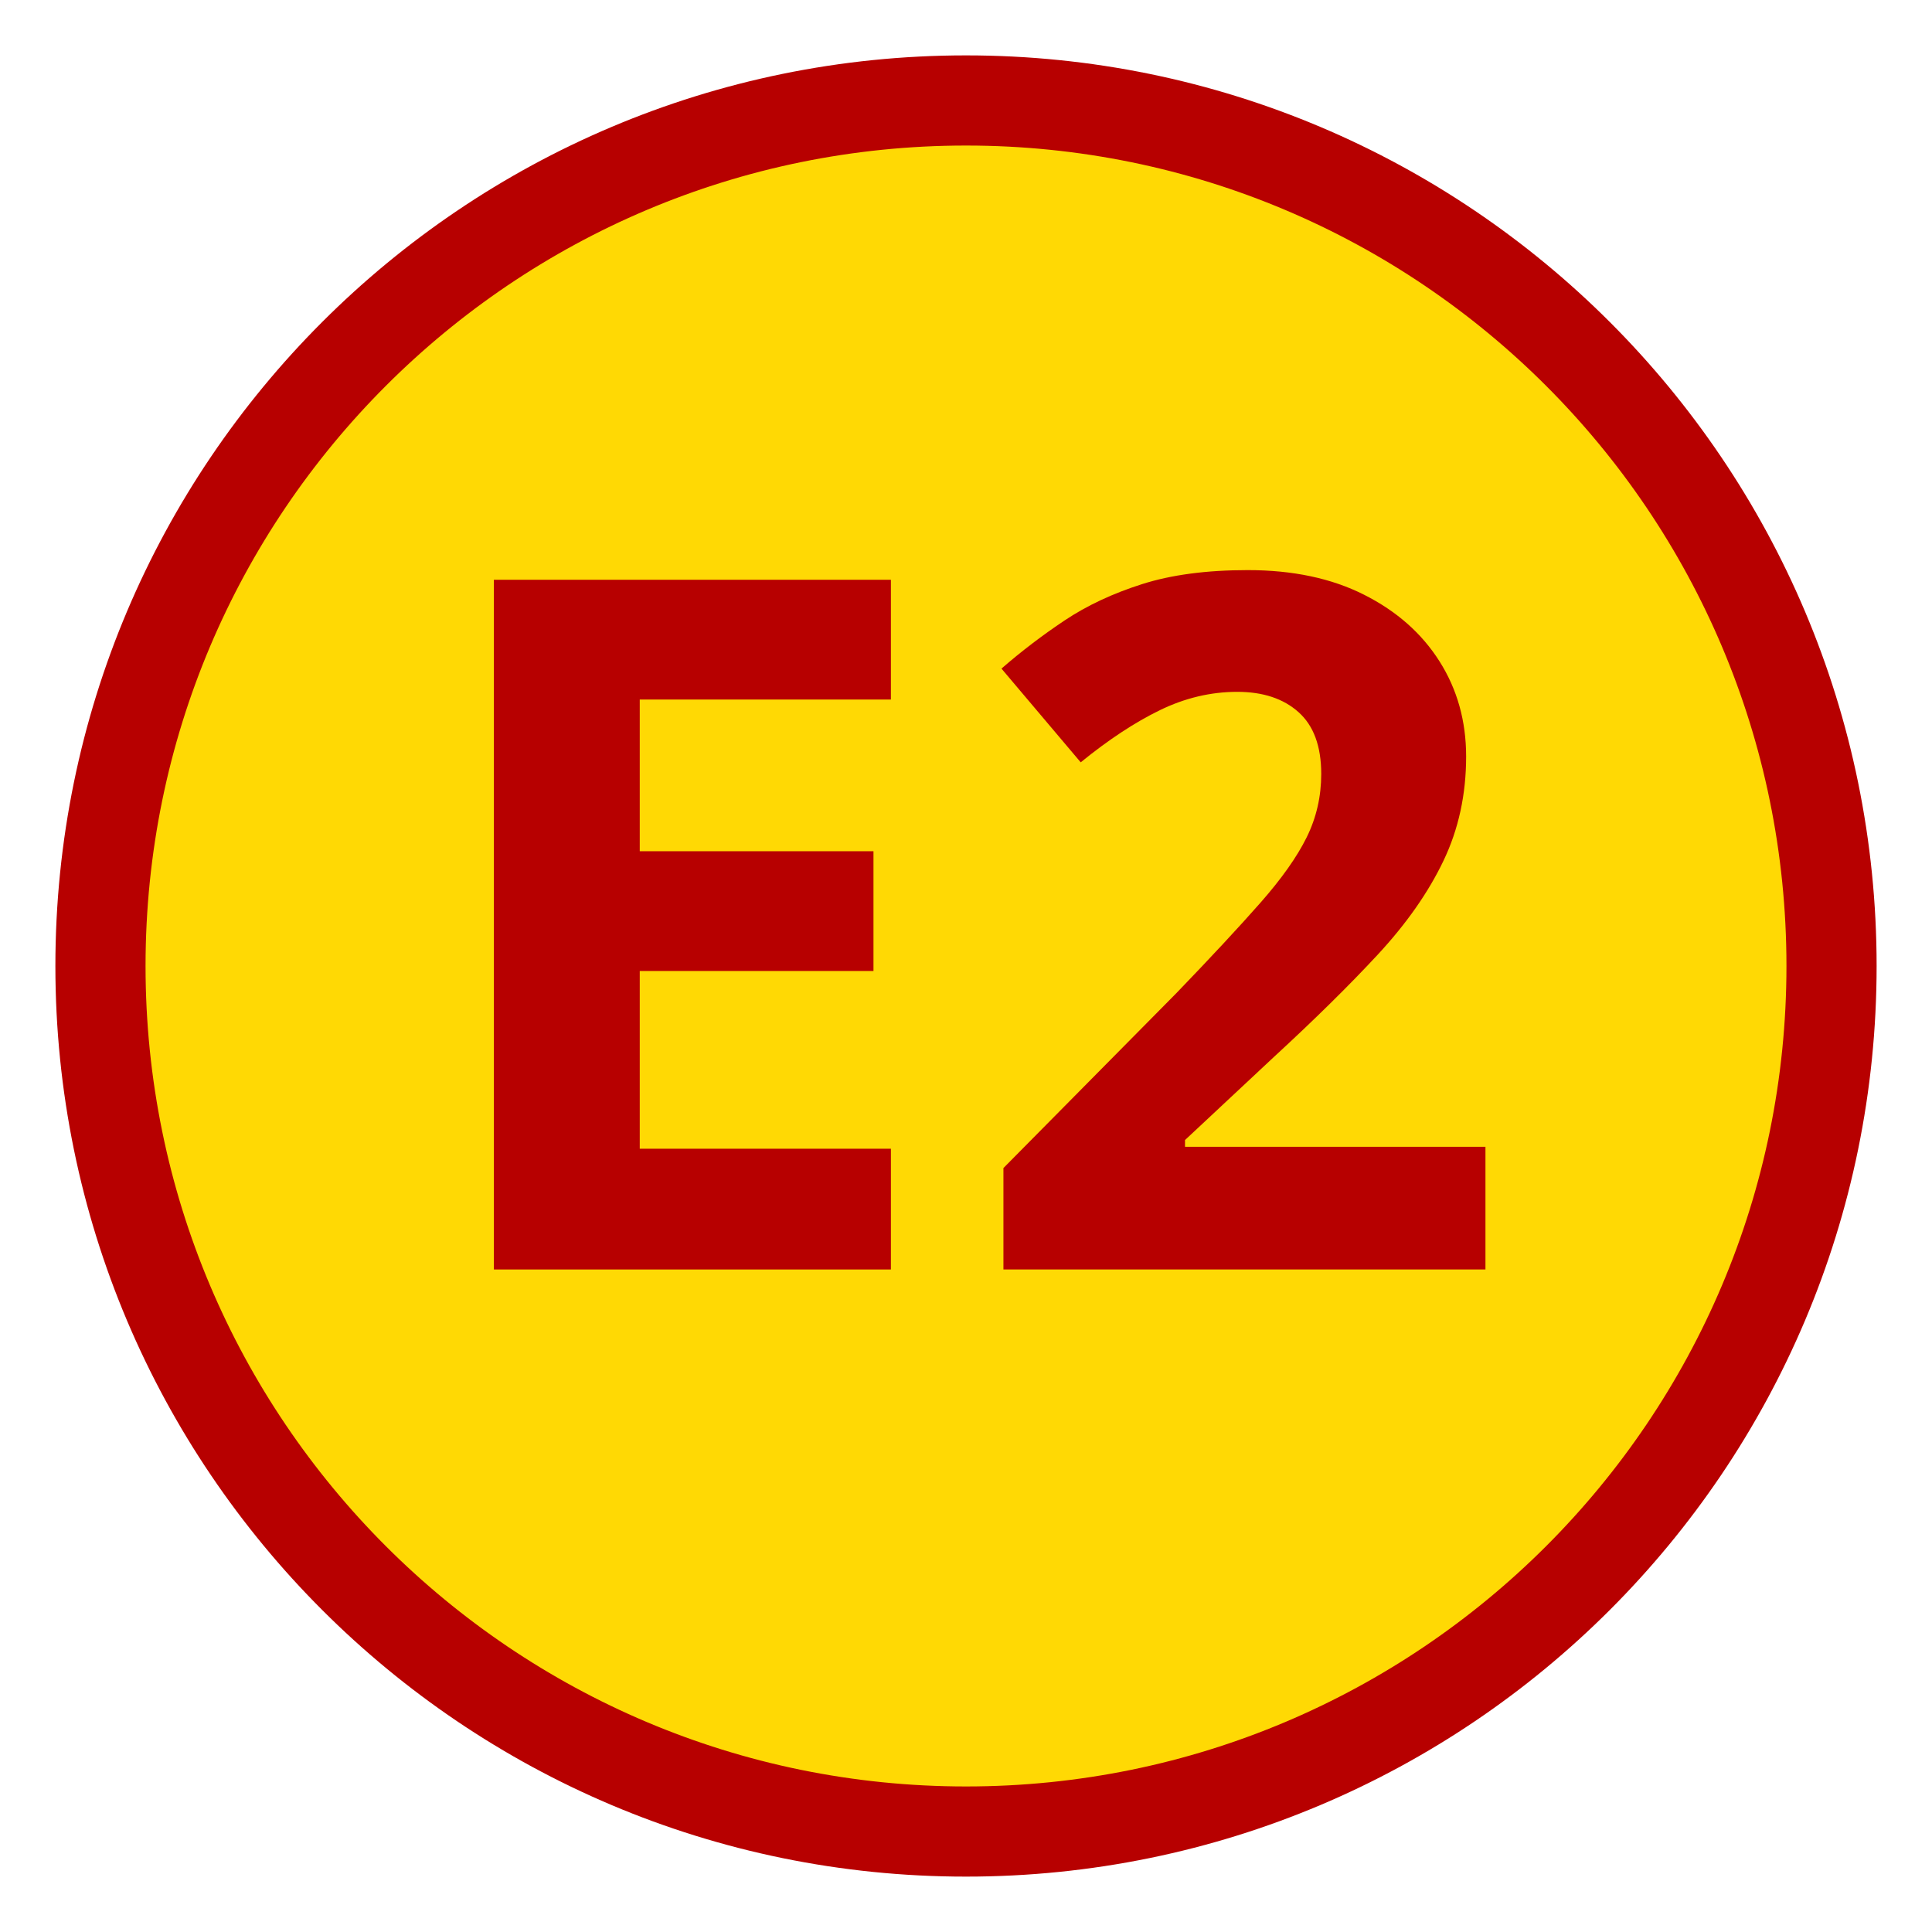
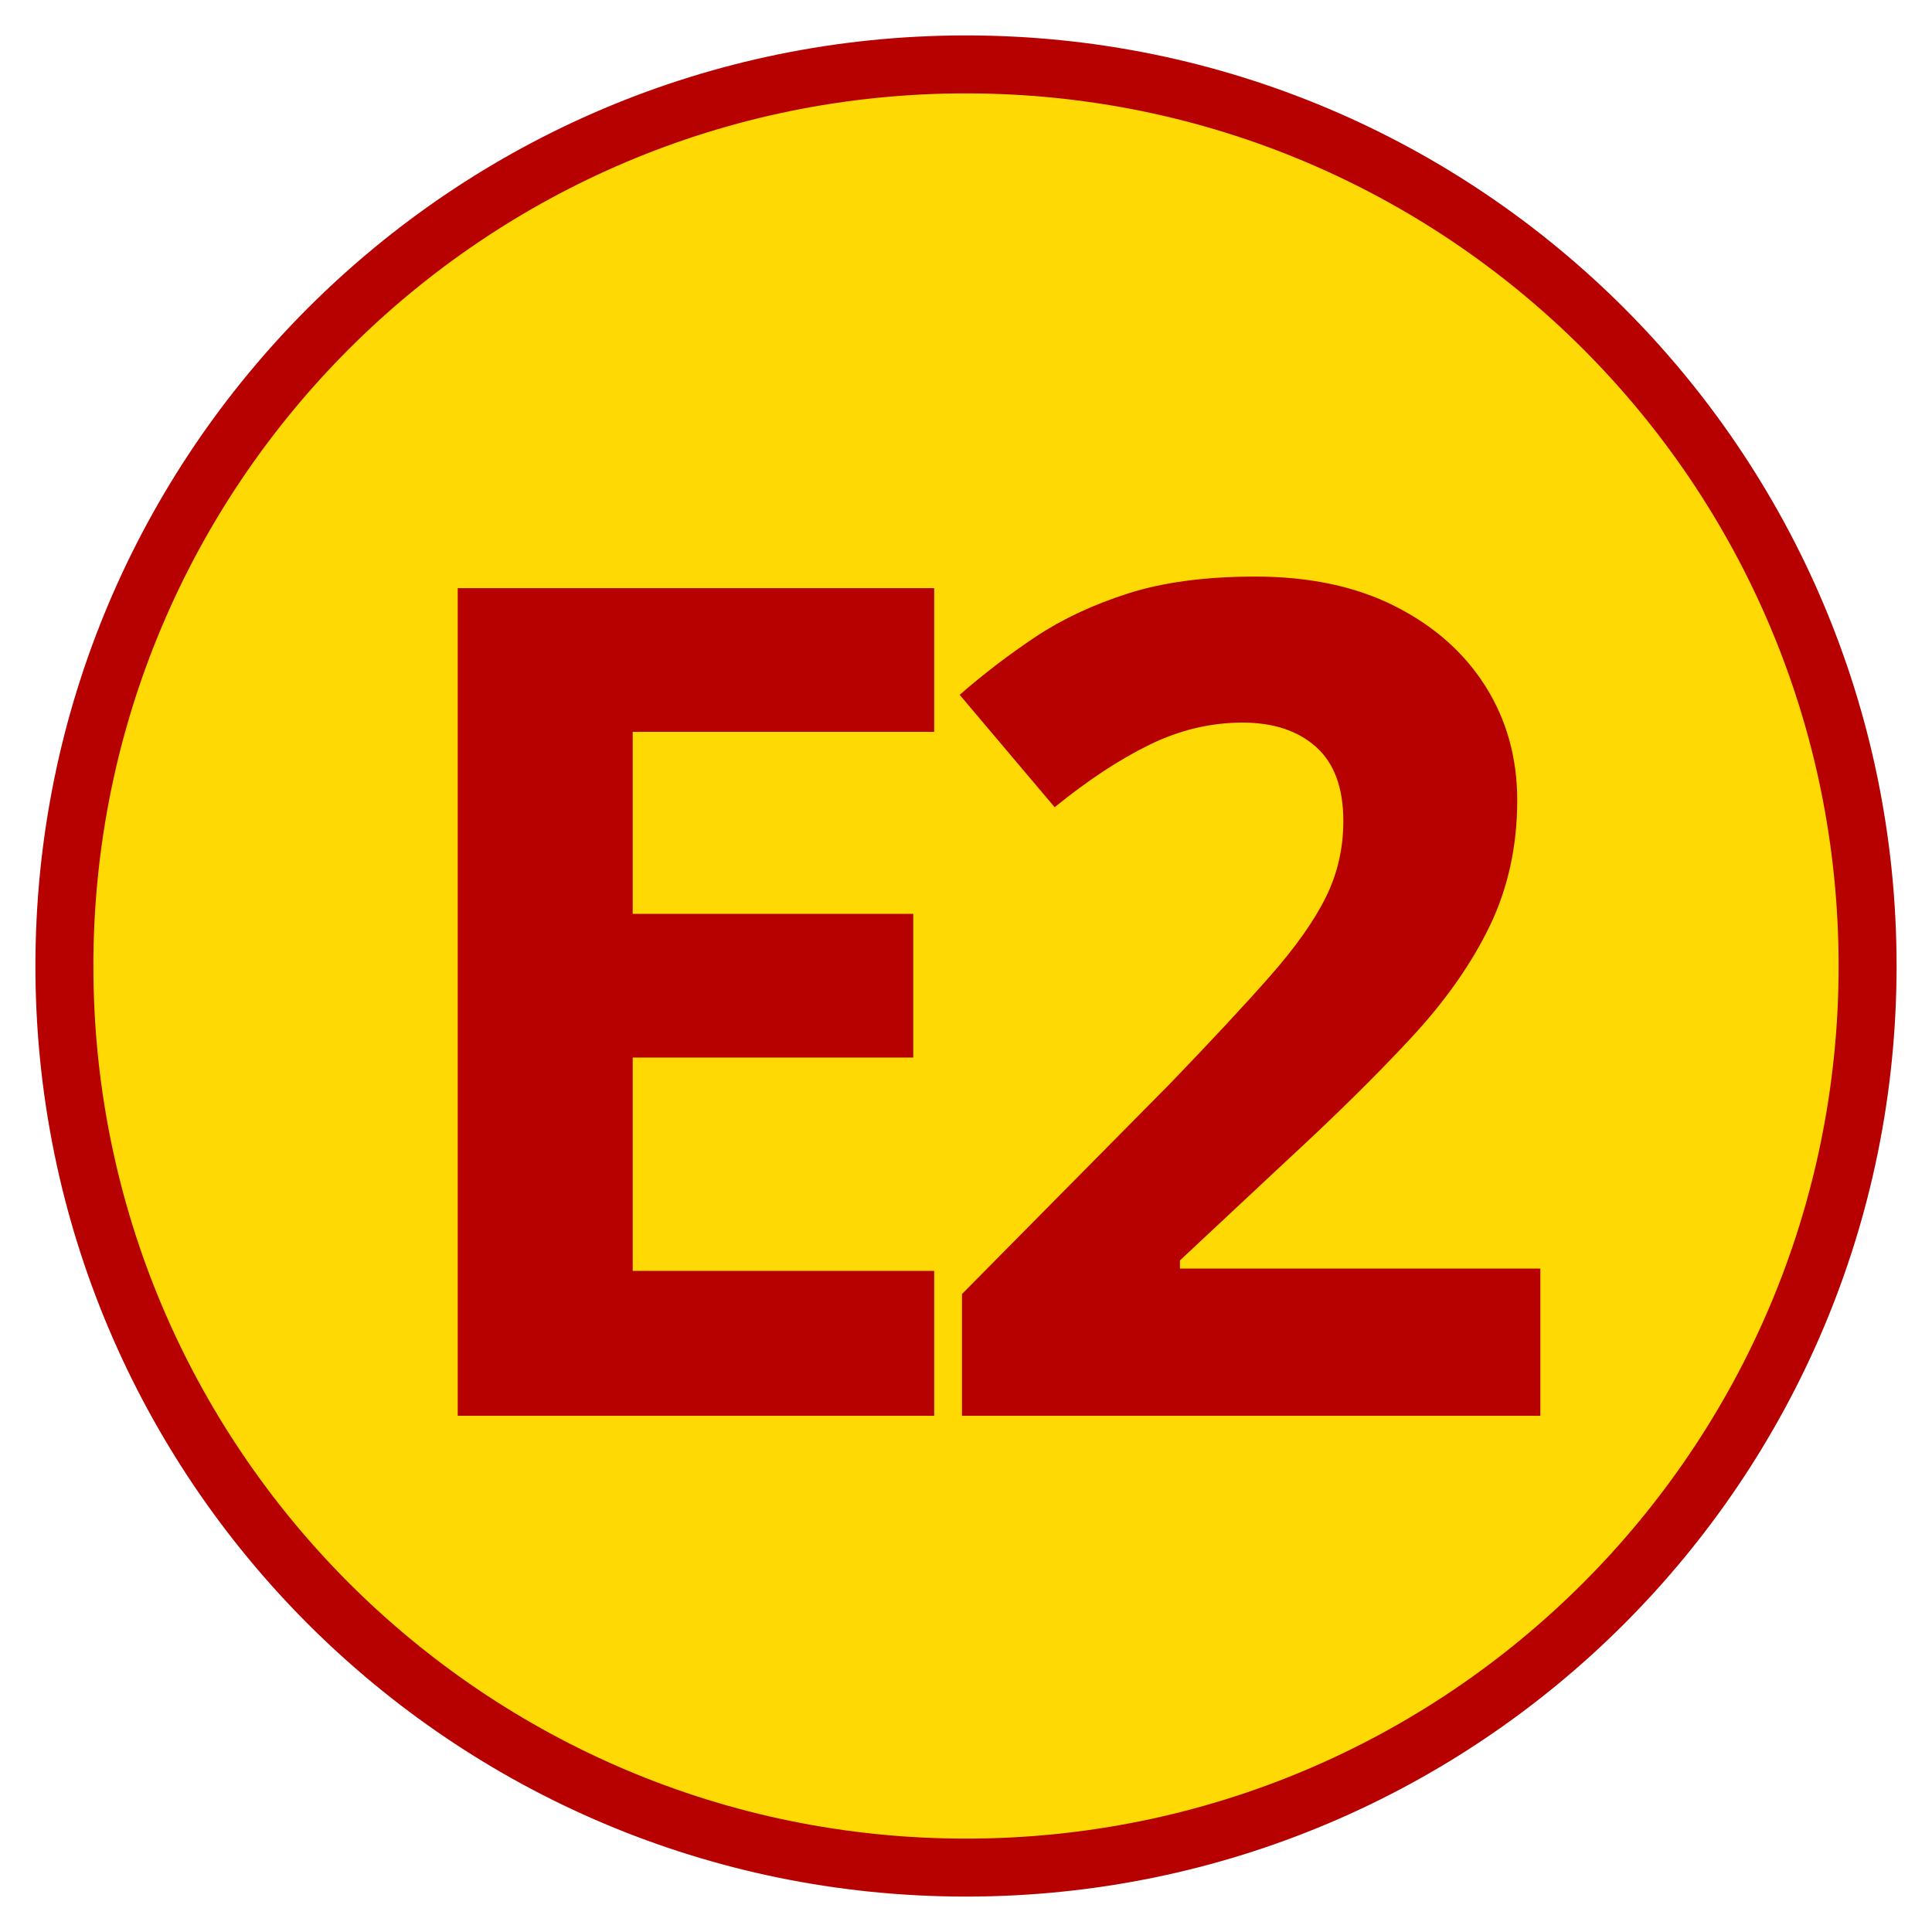
- <svg xmlns="http://www.w3.org/2000/svg" version="1.1" width="300" height="300" viewBox="0 0 300 300" xml:space="preserve">
-   <defs>
- </defs>
-   <rect x="0" y="0" width="100%" height="100%" fill="transparent" />
-   <g transform="matrix(1 0 0 1 150 150)" id="39714ed3-390d-4cb6-8cbe-31d7cea4ccdf">
-     <rect style="stroke: none; stroke-width: 1; stroke-dasharray: none; stroke-linecap: butt; stroke-dashoffset: 0; stroke-linejoin: miter; stroke-miterlimit: 4; fill: rgb(255,255,255); fill-rule: nonzero; opacity: 1; visibility: hidden;" vector-effect="non-scaling-stroke" x="-150" y="-150" rx="0" ry="0" width="300" height="300" />
-   </g>
-   <g transform="matrix(0 0 0 0 0 0)" id="11b22f8f-5568-4084-ba94-a0823e973087">
- </g>
-   <g transform="matrix(3.84 0 0 3.84 150 150)" id="aef3dfdd-9eac-45e5-80f0-e0578921c6d1">
-     <circle style="stroke: rgb(183,0,0); stroke-width: 14; stroke-dasharray: none; stroke-linecap: butt; stroke-dashoffset: 0; stroke-linejoin: miter; stroke-miterlimit: 4; fill: rgb(255,217,4); fill-rule: nonzero; opacity: 1;" vector-effect="non-scaling-stroke" cx="0" cy="0" r="35" />
-   </g>
-   <g transform="matrix(0.75 0 0 0.75 150 150)" style="" id="857d2720-fed0-4acb-89a5-2566f2bc78a9">
-     <text xml:space="preserve" font-family="Amasis MT Medium" font-size="200" font-style="normal" font-weight="600" style="stroke: none; stroke-width: 1; stroke-dasharray: none; stroke-linecap: butt; stroke-dashoffset: 0; stroke-linejoin: miter; stroke-miterlimit: 4; fill: rgb(183,0,0); fill-rule: nonzero; opacity: 1; white-space: pre;">
-       <tspan x="-115.75" y="62.83">E</tspan>
-       <tspan x="-0.25" y="62.83">2</tspan>
-     </text>
+ <svg xmlns="http://www.w3.org/2000/svg" xml:space="preserve" style="shape-rendering:geometricPrecision; text-rendering:geometricPrecision; image-rendering:optimizeQuality; fill-rule:evenodd; clip-rule:evenodd" viewBox="0 0 300 300">
+   <g id="HM3">
+     <circle style="stroke: rgb(183,0,0); stroke-width: 3%; stroke-dasharray: none; stroke-linecap: butt; stroke-dashoffset: 0; stroke-linejoin: miter; stroke-miterlimit: 4; fill: rgb(255,217,4); fill-rule: nonzero; opacity: 1;" vector-effect="non-scaling-stroke" cx="150" cy="150" r="140" />
+     <text x="50%" y="50%" text-anchor="middle" dominant-baseline="central" font-family="Amasis MT Medium" letter-spacing="-0.075em" font-size="180" font-style="normal" font-weight="550" style="stroke: none; fill: rgb(183,0,0);">E2</text>
  </g>
</svg>
